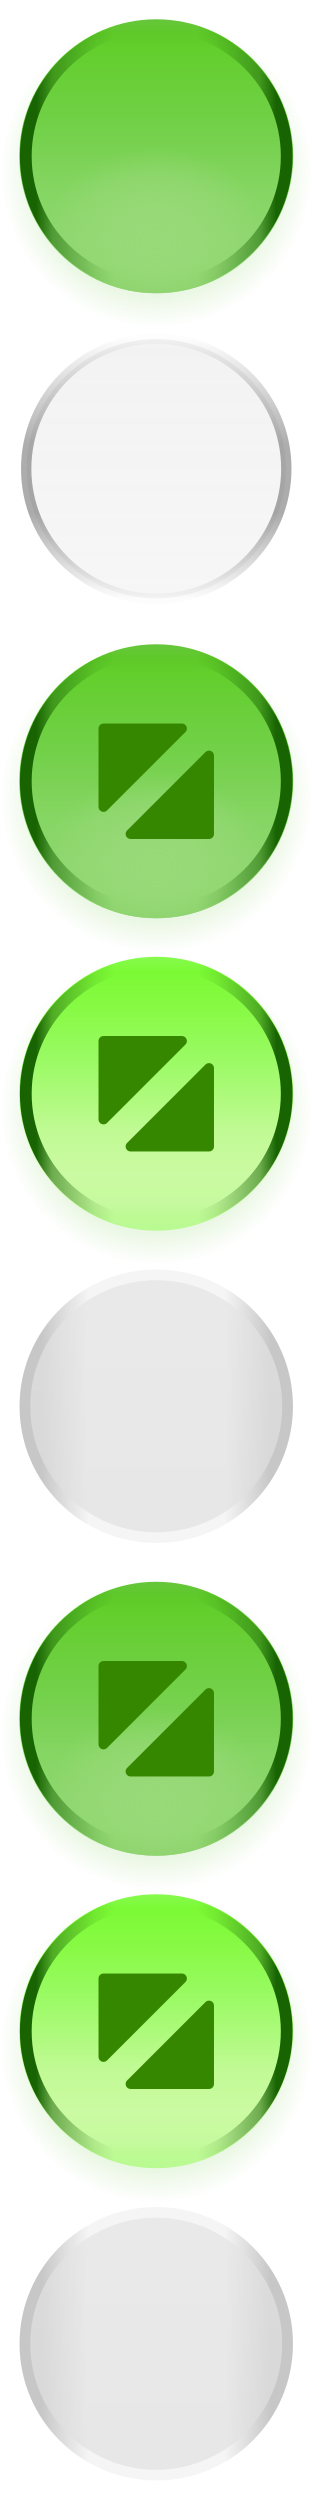
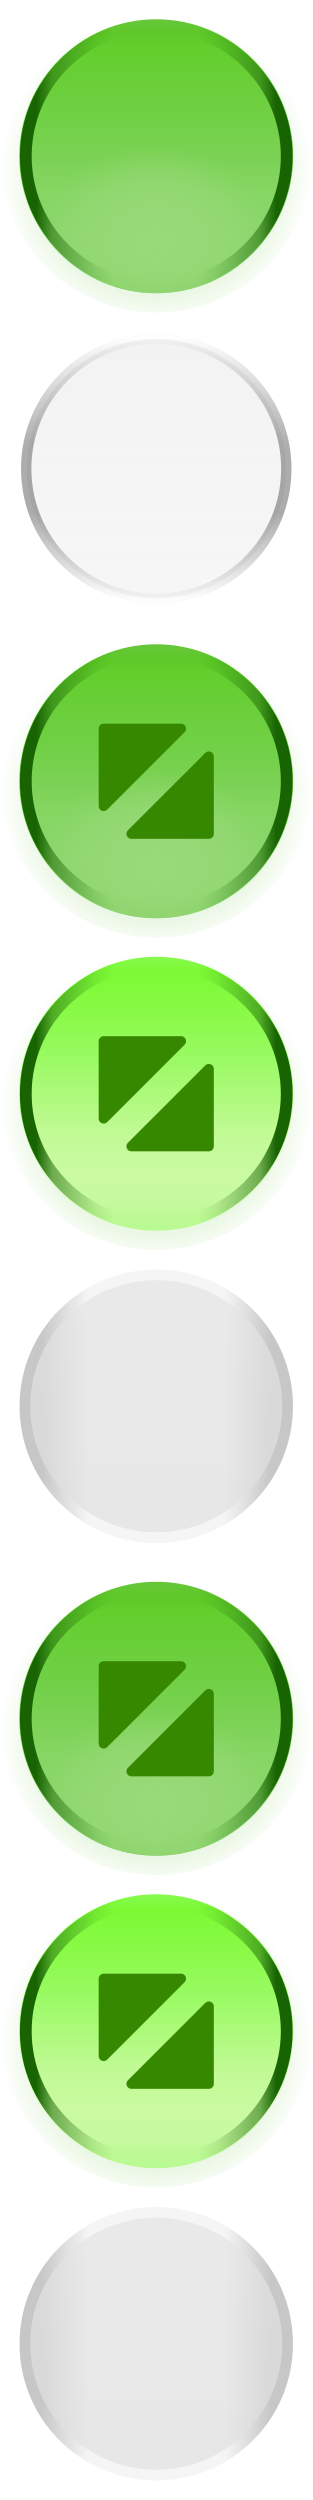
<svg xmlns="http://www.w3.org/2000/svg" width="16" height="128" viewBox="0 0 16 128">
  <g id="active-center">
    <rect x="0" y="0" width="16" height="16" fill="#000000" fill-opacity="0" />
    <g transform="translate(8,8)">
      <defs>
        <linearGradient id="bodymax0" x1="0" y1="0" x2="0" y2="1">
          <stop offset="0" stop-color="#67C63C" />
          <stop offset="0.054" stop-color="#5EC928" />
          <stop offset="0.107" stop-color="#62CF2C" />
          <stop offset="0.214" stop-color="#69CF37" />
          <stop offset="0.357" stop-color="#70D045" />
          <stop offset="0.5" stop-color="#7BD254" />
          <stop offset="0.643" stop-color="#86D664" />
          <stop offset="0.786" stop-color="#8BD66B" />
          <stop offset="0.893" stop-color="#89D66A" />
          <stop offset="0.946" stop-color="#81CF61" />
          <stop offset="1" stop-color="#7EC960" />
        </linearGradient>
        <radialGradient id="domemax0" gradientUnits="userSpaceOnUse" cx="0" cy="4.356" r="5.887" gradientTransform="matrix(1 0 0 0.8254 0 0.7607)">
          <stop offset="0" stop-color="#98D978" stop-opacity="1" />
          <stop offset="0.30" stop-color="#98D978" stop-opacity="0.95" />
          <stop offset="0.68" stop-color="#98D978" stop-opacity="0.55" />
          <stop offset="0.92" stop-color="#98D978" stop-opacity="0.12" />
          <stop offset="1" stop-color="#98D978" stop-opacity="0" />
        </radialGradient>
        <linearGradient id="rimmax0" x1="0" y1="0" x2="1" y2="0">
          <stop offset="0" stop-color="#186402" />
          <stop offset="0.04" stop-color="#186402" />
          <stop offset="0.103" stop-color="#186402" stop-opacity="0.518" />
          <stop offset="0.271" stop-color="#186402" stop-opacity="0.10" />
          <stop offset="0.34" stop-color="#186402" stop-opacity="0" />
          <stop offset="0.66" stop-color="#186402" stop-opacity="0" />
          <stop offset="0.729" stop-color="#186402" stop-opacity="0.10" />
          <stop offset="0.897" stop-color="#186402" stop-opacity="0.518" />
          <stop offset="0.96" stop-color="#186402" />
          <stop offset="1" stop-color="#186402" />
        </linearGradient>
-         <radialGradient id="shmax0" cx="0.5" cy="0.5" r="0.5">
-           <stop offset="0.8" stop-color="#9AD97B" stop-opacity="0.2" />
-           <stop offset="1" stop-color="#9AD97B" stop-opacity="0" />
-         </radialGradient>
-       </defs>
-       <circle cx="0" cy="0.8" r="8" fill="url(#shmax0)" />
+         <radialGradient id="shmax0" cx="0.5" cy="0.55" fy="0.55" r="0.5">
+           <stop offset="0.8" stop-color="#9AD97B" stop-opacity="0.2" />
+           <stop offset="1" stop-color="#9AD97B" stop-opacity="0" />
+         </radialGradient>
+       </defs>
+       <circle cx="0" cy="0" r="8" fill="url(#shmax0)" />
      <circle r="7.013" fill="url(#bodymax0)" />
      <path d="M-5.564,4.269 L-5.674,4.122 L-5.780,3.972 L-5.855,3.848 L-5.837,3.722 L-5.815,3.596 L-5.788,3.471 L-5.758,3.346 L-5.724,3.222 L-5.686,3.098 L-5.645,2.976 L-5.599,2.854 L-5.549,2.734 L-5.496,2.615 L-5.439,2.497 L-5.378,2.380 L-5.314,2.264 L-5.245,2.150 L-5.174,2.037 L-5.098,1.927 L-5.019,1.817 L-4.937,1.710 L-4.852,1.604 L-4.763,1.500 L-4.670,1.398 L-4.575,1.298 L-4.477,1.200 L-4.375,1.105 L-4.270,1.011 L-4.163,0.920 L-4.052,0.831 L-3.939,0.745 L-3.823,0.661 L-3.705,0.580 L-3.584,0.501 L-3.460,0.425 L-3.334,0.352 L-3.206,0.281 L-3.076,0.213 L-2.944,0.148 L-2.809,0.086 L-2.673,0.027 L-2.534,-0.030 L-2.394,-0.083 L-2.253,-0.133 L-2.110,-0.180 L-1.965,-0.224 L-1.819,-0.265 L-1.672,-0.303 L-1.524,-0.337 L-1.374,-0.369 L-1.224,-0.397 L-1.073,-0.422 L-0.921,-0.443 L-0.768,-0.461 L-0.615,-0.476 L-0.462,-0.488 L-0.308,-0.496 L-0.154,-0.501 L-0.000,-0.503 L0.154,-0.501 L0.308,-0.496 L0.462,-0.488 L0.615,-0.476 L0.768,-0.461 L0.921,-0.443 L1.073,-0.422 L1.224,-0.397 L1.374,-0.369 L1.524,-0.337 L1.672,-0.303 L1.819,-0.265 L1.965,-0.224 L2.110,-0.180 L2.253,-0.133 L2.394,-0.083 L2.534,-0.030 L2.673,0.027 L2.809,0.086 L2.944,0.148 L3.076,0.213 L3.206,0.281 L3.334,0.352 L3.460,0.425 L3.584,0.501 L3.705,0.580 L3.823,0.661 L3.939,0.745 L4.052,0.831 L4.163,0.920 L4.270,1.011 L4.375,1.105 L4.477,1.200 L4.575,1.298 L4.670,1.398 L4.763,1.500 L4.852,1.604 L4.937,1.710 L5.019,1.817 L5.098,1.927 L5.174,2.037 L5.245,2.150 L5.314,2.264 L5.378,2.380 L5.439,2.497 L5.496,2.615 L5.549,2.734 L5.599,2.854 L5.645,2.976 L5.686,3.098 L5.724,3.222 L5.758,3.346 L5.788,3.471 L5.815,3.596 L5.837,3.722 L5.855,3.848 L5.780,3.972 L5.674,4.122 L5.564,4.269 L5.450,4.413 L5.333,4.555 L5.212,4.693 L5.087,4.827 L4.959,4.959 L4.827,5.087 L4.693,5.212 L4.555,5.333 L4.413,5.450 L4.269,5.564 L4.122,5.674 L3.972,5.780 L3.820,5.882 L3.664,5.980 L3.507,6.073 L3.346,6.163 L3.184,6.249 L3.019,6.330 L2.852,6.407 L2.684,6.479 L2.513,6.547 L2.341,6.611 L2.167,6.670 L1.992,6.724 L1.815,6.774 L1.637,6.819 L1.458,6.860 L1.278,6.896 L1.097,6.927 L0.915,6.953 L0.733,6.975 L0.550,6.991 L0.367,7.003 L0.184,7.011 L0.000,7.013 L-0.184,7.011 L-0.367,7.003 L-0.550,6.991 L-0.733,6.975 L-0.915,6.953 L-1.097,6.927 L-1.278,6.896 L-1.458,6.860 L-1.637,6.819 L-1.815,6.774 L-1.992,6.724 L-2.167,6.670 L-2.341,6.611 L-2.513,6.547 L-2.684,6.479 L-2.852,6.407 L-3.019,6.330 L-3.184,6.249 L-3.346,6.163 L-3.506,6.073 L-3.664,5.980 L-3.820,5.882 L-3.972,5.780 L-4.122,5.674 L-4.269,5.564 L-4.413,5.450 L-4.555,5.333 L-4.693,5.212 L-4.827,5.087 L-4.959,4.959 L-5.087,4.827 L-5.212,4.693 L-5.333,4.555 L-5.450,4.413 Z" fill="url(#domemax0)" />
      <circle r="6.680" fill="none" stroke="url(#rimmax0)" stroke-width="0.603" />
    </g>
  </g>
  <g id="inactive-center">
    <rect x="0" y="16" width="16" height="16" fill="#000000" fill-opacity="0" />
    <g transform="translate(8,24)">
      <defs>
        <linearGradient id="bodymax1" x1="0" y1="0" x2="0" y2="1">
          <stop offset="0" stop-color="#C6C6C8" stop-opacity="0.221" />
          <stop offset="1" stop-color="#CECED0" stop-opacity="0.175" />
        </linearGradient>
        <linearGradient id="rimmax1" x1="0" y1="0" x2="0" y2="1">
          <stop offset="0" stop-color="#000000" stop-opacity="0.009" />
          <stop offset="0.405" stop-color="#000000" stop-opacity="0.319" />
          <stop offset="0.673" stop-color="#000000" stop-opacity="0.328" />
          <stop offset="1" stop-color="#000000" stop-opacity="0.01" />
        </linearGradient>
      </defs>
      <circle r="6.634" fill="url(#bodymax1)" />
      <circle r="6.659" fill="none" stroke="url(#rimmax1)" stroke-width="0.530" />
    </g>
  </g>
  <g id="hover-center">
    <rect x="0" y="32" width="16" height="16" fill="#000000" fill-opacity="0" />
    <g transform="translate(8,40)">
      <defs>
        <linearGradient id="bodymax2" x1="0" y1="0" x2="0" y2="1">
          <stop offset="0" stop-color="#67C63C" />
          <stop offset="0.054" stop-color="#5EC928" />
          <stop offset="0.107" stop-color="#62CF2C" />
          <stop offset="0.214" stop-color="#69CF37" />
          <stop offset="0.357" stop-color="#70D045" />
          <stop offset="0.5" stop-color="#7BD254" />
          <stop offset="0.643" stop-color="#86D664" />
          <stop offset="0.786" stop-color="#8BD66B" />
          <stop offset="0.893" stop-color="#89D66A" />
          <stop offset="0.946" stop-color="#81CF61" />
          <stop offset="1" stop-color="#7EC960" />
        </linearGradient>
        <radialGradient id="domemax2" gradientUnits="userSpaceOnUse" cx="0" cy="4.356" r="5.887" gradientTransform="matrix(1 0 0 0.8254 0 0.7607)">
          <stop offset="0" stop-color="#98D978" stop-opacity="1" />
          <stop offset="0.30" stop-color="#98D978" stop-opacity="0.95" />
          <stop offset="0.68" stop-color="#98D978" stop-opacity="0.55" />
          <stop offset="0.92" stop-color="#98D978" stop-opacity="0.12" />
          <stop offset="1" stop-color="#98D978" stop-opacity="0" />
        </radialGradient>
        <linearGradient id="rimmax2" x1="0" y1="0" x2="1" y2="0">
          <stop offset="0" stop-color="#186402" />
          <stop offset="0.04" stop-color="#186402" />
          <stop offset="0.103" stop-color="#186402" stop-opacity="0.518" />
          <stop offset="0.271" stop-color="#186402" stop-opacity="0.10" />
          <stop offset="0.34" stop-color="#186402" stop-opacity="0" />
          <stop offset="0.66" stop-color="#186402" stop-opacity="0" />
          <stop offset="0.729" stop-color="#186402" stop-opacity="0.10" />
          <stop offset="0.897" stop-color="#186402" stop-opacity="0.518" />
          <stop offset="0.96" stop-color="#186402" />
          <stop offset="1" stop-color="#186402" />
        </linearGradient>
-         <radialGradient id="shmax2" cx="0.5" cy="0.5" r="0.5">
-           <stop offset="0.8" stop-color="#9AD97B" stop-opacity="0.2" />
-           <stop offset="1" stop-color="#9AD97B" stop-opacity="0" />
-         </radialGradient>
-       </defs>
-       <circle cx="0" cy="0.8" r="8" fill="url(#shmax2)" />
+         <radialGradient id="shmax2" cx="0.5" cy="0.55" fy="0.55" r="0.5">
+           <stop offset="0.8" stop-color="#9AD97B" stop-opacity="0.2" />
+           <stop offset="1" stop-color="#9AD97B" stop-opacity="0" />
+         </radialGradient>
+       </defs>
+       <circle cx="0" cy="0" r="8" fill="url(#shmax2)" />
      <circle r="7.013" fill="url(#bodymax2)" />
      <path d="M-5.564,4.269 L-5.674,4.122 L-5.780,3.972 L-5.855,3.848 L-5.837,3.722 L-5.815,3.596 L-5.788,3.471 L-5.758,3.346 L-5.724,3.222 L-5.686,3.098 L-5.645,2.976 L-5.599,2.854 L-5.549,2.734 L-5.496,2.615 L-5.439,2.497 L-5.378,2.380 L-5.314,2.264 L-5.245,2.150 L-5.174,2.037 L-5.098,1.927 L-5.019,1.817 L-4.937,1.710 L-4.852,1.604 L-4.763,1.500 L-4.670,1.398 L-4.575,1.298 L-4.477,1.200 L-4.375,1.105 L-4.270,1.011 L-4.163,0.920 L-4.052,0.831 L-3.939,0.745 L-3.823,0.661 L-3.705,0.580 L-3.584,0.501 L-3.460,0.425 L-3.334,0.352 L-3.206,0.281 L-3.076,0.213 L-2.944,0.148 L-2.809,0.086 L-2.673,0.027 L-2.534,-0.030 L-2.394,-0.083 L-2.253,-0.133 L-2.110,-0.180 L-1.965,-0.224 L-1.819,-0.265 L-1.672,-0.303 L-1.524,-0.337 L-1.374,-0.369 L-1.224,-0.397 L-1.073,-0.422 L-0.921,-0.443 L-0.768,-0.461 L-0.615,-0.476 L-0.462,-0.488 L-0.308,-0.496 L-0.154,-0.501 L-0.000,-0.503 L0.154,-0.501 L0.308,-0.496 L0.462,-0.488 L0.615,-0.476 L0.768,-0.461 L0.921,-0.443 L1.073,-0.422 L1.224,-0.397 L1.374,-0.369 L1.524,-0.337 L1.672,-0.303 L1.819,-0.265 L1.965,-0.224 L2.110,-0.180 L2.253,-0.133 L2.394,-0.083 L2.534,-0.030 L2.673,0.027 L2.809,0.086 L2.944,0.148 L3.076,0.213 L3.206,0.281 L3.334,0.352 L3.460,0.425 L3.584,0.501 L3.705,0.580 L3.823,0.661 L3.939,0.745 L4.052,0.831 L4.163,0.920 L4.270,1.011 L4.375,1.105 L4.477,1.200 L4.575,1.298 L4.670,1.398 L4.763,1.500 L4.852,1.604 L4.937,1.710 L5.019,1.817 L5.098,1.927 L5.174,2.037 L5.245,2.150 L5.314,2.264 L5.378,2.380 L5.439,2.497 L5.496,2.615 L5.549,2.734 L5.599,2.854 L5.645,2.976 L5.686,3.098 L5.724,3.222 L5.758,3.346 L5.788,3.471 L5.815,3.596 L5.837,3.722 L5.855,3.848 L5.780,3.972 L5.674,4.122 L5.564,4.269 L5.450,4.413 L5.333,4.555 L5.212,4.693 L5.087,4.827 L4.959,4.959 L4.827,5.087 L4.693,5.212 L4.555,5.333 L4.413,5.450 L4.269,5.564 L4.122,5.674 L3.972,5.780 L3.820,5.882 L3.664,5.980 L3.507,6.073 L3.346,6.163 L3.184,6.249 L3.019,6.330 L2.852,6.407 L2.684,6.479 L2.513,6.547 L2.341,6.611 L2.167,6.670 L1.992,6.724 L1.815,6.774 L1.637,6.819 L1.458,6.860 L1.278,6.896 L1.097,6.927 L0.915,6.953 L0.733,6.975 L0.550,6.991 L0.367,7.003 L0.184,7.011 L0.000,7.013 L-0.184,7.011 L-0.367,7.003 L-0.550,6.991 L-0.733,6.975 L-0.915,6.953 L-1.097,6.927 L-1.278,6.896 L-1.458,6.860 L-1.637,6.819 L-1.815,6.774 L-1.992,6.724 L-2.167,6.670 L-2.341,6.611 L-2.513,6.547 L-2.684,6.479 L-2.852,6.407 L-3.019,6.330 L-3.184,6.249 L-3.346,6.163 L-3.506,6.073 L-3.664,5.980 L-3.820,5.882 L-3.972,5.780 L-4.122,5.674 L-4.269,5.564 L-4.413,5.450 L-4.555,5.333 L-4.693,5.212 L-4.827,5.087 L-4.959,4.959 L-5.087,4.827 L-5.212,4.693 L-5.333,4.555 L-5.450,4.413 Z" fill="url(#domemax2)" />
      <circle r="6.680" fill="none" stroke="url(#rimmax2)" stroke-width="0.603" />
-       <path d="M-2.70,-2.70 L1.312,-2.70 L-2.70,1.312 Z M2.70,2.70 L-1.312,2.70 L2.70,-1.312 Z" fill="#368700" stroke="#368700" stroke-width="0.512" stroke-linejoin="round" />
+       <path d="M-2.692,-2.692 L1.270,-2.692 L-2.692,1.270 Z M2.692,2.692 L-1.270,2.692 L2.692,-1.270 Z" fill="#368800" stroke="#368800" stroke-width="0.512" stroke-linejoin="round" />
    </g>
  </g>
  <g id="pressed-center">
    <rect x="0" y="48" width="16" height="16" fill="#000000" fill-opacity="0" />
    <g transform="translate(8,56)">
      <defs>
        <linearGradient id="bodymax3" x1="0" y1="0" x2="0" y2="1">
          <stop offset="0" stop-color="#87FA4F" />
          <stop offset="0.054" stop-color="#7BFA34" />
          <stop offset="0.107" stop-color="#80FA3A" />
          <stop offset="0.214" stop-color="#8AFA48" />
          <stop offset="0.357" stop-color="#98FA61" />
          <stop offset="0.5" stop-color="#ACFA7A" />
          <stop offset="0.643" stop-color="#C1FA95" />
          <stop offset="0.786" stop-color="#CAFAA1" />
          <stop offset="0.893" stop-color="#C7FAA0" />
          <stop offset="0.946" stop-color="#BDFA94" />
          <stop offset="1" stop-color="#B9FA93" />
        </linearGradient>
        <radialGradient id="domemax3" gradientUnits="userSpaceOnUse" cx="0" cy="4.356" r="5.887" gradientTransform="matrix(1 0 0 0.8254 0 0.7607)">
          <stop offset="0" stop-color="#C7FA9D" stop-opacity="1" />
          <stop offset="0.30" stop-color="#C7FA9D" stop-opacity="0.95" />
          <stop offset="0.68" stop-color="#C7FA9D" stop-opacity="0.55" />
          <stop offset="0.92" stop-color="#C7FA9D" stop-opacity="0.12" />
          <stop offset="1" stop-color="#C7FA9D" stop-opacity="0" />
        </radialGradient>
        <linearGradient id="rimmax3" x1="0" y1="0" x2="1" y2="0">
          <stop offset="0" stop-color="#186402" />
          <stop offset="0.04" stop-color="#186402" />
          <stop offset="0.103" stop-color="#186402" stop-opacity="0.518" />
          <stop offset="0.271" stop-color="#186402" stop-opacity="0.10" />
          <stop offset="0.34" stop-color="#186402" stop-opacity="0" />
          <stop offset="0.66" stop-color="#186402" stop-opacity="0" />
          <stop offset="0.729" stop-color="#186402" stop-opacity="0.10" />
          <stop offset="0.897" stop-color="#186402" stop-opacity="0.518" />
          <stop offset="0.96" stop-color="#186402" />
          <stop offset="1" stop-color="#186402" />
        </linearGradient>
-         <radialGradient id="shmax3" cx="0.5" cy="0.5" r="0.5">
-           <stop offset="0.8" stop-color="#9AD97B" stop-opacity="0.2" />
-           <stop offset="1" stop-color="#9AD97B" stop-opacity="0" />
-         </radialGradient>
-       </defs>
-       <circle cx="0" cy="0.8" r="8" fill="url(#shmax3)" />
+         <radialGradient id="shmax3" cx="0.5" cy="0.55" fy="0.55" r="0.5">
+           <stop offset="0.8" stop-color="#9AD97B" stop-opacity="0.2" />
+           <stop offset="1" stop-color="#9AD97B" stop-opacity="0" />
+         </radialGradient>
+       </defs>
+       <circle cx="0" cy="0" r="8" fill="url(#shmax3)" />
      <circle r="7.013" fill="url(#bodymax3)" />
      <circle r="6.680" fill="none" stroke="url(#rimmax3)" stroke-width="0.603" />
-       <path d="M-2.70,-2.70 L1.312,-2.70 L-2.70,1.312 Z M2.70,2.70 L-1.312,2.70 L2.70,-1.312 Z" fill="#368700" stroke="#368700" stroke-width="0.512" stroke-linejoin="round" />
+       <path d="M-2.692,-2.692 L1.270,-2.692 L-2.692,1.270 Z M2.692,2.692 L-1.270,2.692 L2.692,-1.270 Z" fill="#368800" stroke="#368800" stroke-width="0.512" stroke-linejoin="round" />
    </g>
  </g>
  <g id="deactivated-center">
    <rect x="0" y="64" width="16" height="16" fill="#000000" fill-opacity="0" />
    <g transform="translate(8,72)">
      <defs>
        <linearGradient id="rimmax4" x1="0" y1="0" x2="1" y2="0">
          <stop offset="0" stop-color="#000000" stop-opacity="0.22" />
          <stop offset="0.08" stop-color="#000000" stop-opacity="0.22" />
          <stop offset="0.25" stop-color="#000000" stop-opacity="0.04" />
          <stop offset="0.75" stop-color="#000000" stop-opacity="0.04" />
          <stop offset="0.92" stop-color="#000000" stop-opacity="0.22" />
          <stop offset="1" stop-color="#000000" stop-opacity="0.22" />
        </linearGradient>
        <linearGradient id="bodymax4" x1="0" y1="0" x2="0" y2="1">
          <stop offset="0" stop-color="#FFFFFF" stop-opacity="0.30" />
          <stop offset="1" stop-color="#FFFFFF" stop-opacity="0.22" />
        </linearGradient>
      </defs>
      <circle r="7" fill="url(#rimmax4)" />
      <circle r="6.45" fill="#D0D0D2" fill-opacity="0.55" />
      <circle r="6.45" fill="url(#bodymax4)" />
    </g>
  </g>
  <g id="hover-inactive-center">
    <rect x="0" y="80" width="16" height="16" fill="#000000" fill-opacity="0" />
    <g transform="translate(8,88)">
      <defs>
        <linearGradient id="bodymax5" x1="0" y1="0" x2="0" y2="1">
          <stop offset="0" stop-color="#67C63C" />
          <stop offset="0.054" stop-color="#5EC928" />
          <stop offset="0.107" stop-color="#62CF2C" />
          <stop offset="0.214" stop-color="#69CF37" />
          <stop offset="0.357" stop-color="#70D045" />
          <stop offset="0.5" stop-color="#7BD254" />
          <stop offset="0.643" stop-color="#86D664" />
          <stop offset="0.786" stop-color="#8BD66B" />
          <stop offset="0.893" stop-color="#89D66A" />
          <stop offset="0.946" stop-color="#81CF61" />
          <stop offset="1" stop-color="#7EC960" />
        </linearGradient>
        <radialGradient id="domemax5" gradientUnits="userSpaceOnUse" cx="0" cy="4.356" r="5.887" gradientTransform="matrix(1 0 0 0.8254 0 0.7607)">
          <stop offset="0" stop-color="#98D978" stop-opacity="1" />
          <stop offset="0.30" stop-color="#98D978" stop-opacity="0.95" />
          <stop offset="0.68" stop-color="#98D978" stop-opacity="0.55" />
          <stop offset="0.92" stop-color="#98D978" stop-opacity="0.12" />
          <stop offset="1" stop-color="#98D978" stop-opacity="0" />
        </radialGradient>
        <linearGradient id="rimmax5" x1="0" y1="0" x2="1" y2="0">
          <stop offset="0" stop-color="#186402" />
          <stop offset="0.04" stop-color="#186402" />
          <stop offset="0.103" stop-color="#186402" stop-opacity="0.518" />
          <stop offset="0.271" stop-color="#186402" stop-opacity="0.10" />
          <stop offset="0.34" stop-color="#186402" stop-opacity="0" />
          <stop offset="0.66" stop-color="#186402" stop-opacity="0" />
          <stop offset="0.729" stop-color="#186402" stop-opacity="0.10" />
          <stop offset="0.897" stop-color="#186402" stop-opacity="0.518" />
          <stop offset="0.96" stop-color="#186402" />
          <stop offset="1" stop-color="#186402" />
        </linearGradient>
-         <radialGradient id="shmax5" cx="0.5" cy="0.5" r="0.5">
-           <stop offset="0.8" stop-color="#9AD97B" stop-opacity="0.2" />
-           <stop offset="1" stop-color="#9AD97B" stop-opacity="0" />
-         </radialGradient>
-       </defs>
-       <circle cx="0" cy="0.8" r="8" fill="url(#shmax5)" />
+         <radialGradient id="shmax5" cx="0.5" cy="0.55" fy="0.55" r="0.5">
+           <stop offset="0.8" stop-color="#9AD97B" stop-opacity="0.2" />
+           <stop offset="1" stop-color="#9AD97B" stop-opacity="0" />
+         </radialGradient>
+       </defs>
+       <circle cx="0" cy="0" r="8" fill="url(#shmax5)" />
      <circle r="7.013" fill="url(#bodymax5)" />
      <path d="M-5.564,4.269 L-5.674,4.122 L-5.780,3.972 L-5.855,3.848 L-5.837,3.722 L-5.815,3.596 L-5.788,3.471 L-5.758,3.346 L-5.724,3.222 L-5.686,3.098 L-5.645,2.976 L-5.599,2.854 L-5.549,2.734 L-5.496,2.615 L-5.439,2.497 L-5.378,2.380 L-5.314,2.264 L-5.245,2.150 L-5.174,2.037 L-5.098,1.927 L-5.019,1.817 L-4.937,1.710 L-4.852,1.604 L-4.763,1.500 L-4.670,1.398 L-4.575,1.298 L-4.477,1.200 L-4.375,1.105 L-4.270,1.011 L-4.163,0.920 L-4.052,0.831 L-3.939,0.745 L-3.823,0.661 L-3.705,0.580 L-3.584,0.501 L-3.460,0.425 L-3.334,0.352 L-3.206,0.281 L-3.076,0.213 L-2.944,0.148 L-2.809,0.086 L-2.673,0.027 L-2.534,-0.030 L-2.394,-0.083 L-2.253,-0.133 L-2.110,-0.180 L-1.965,-0.224 L-1.819,-0.265 L-1.672,-0.303 L-1.524,-0.337 L-1.374,-0.369 L-1.224,-0.397 L-1.073,-0.422 L-0.921,-0.443 L-0.768,-0.461 L-0.615,-0.476 L-0.462,-0.488 L-0.308,-0.496 L-0.154,-0.501 L-0.000,-0.503 L0.154,-0.501 L0.308,-0.496 L0.462,-0.488 L0.615,-0.476 L0.768,-0.461 L0.921,-0.443 L1.073,-0.422 L1.224,-0.397 L1.374,-0.369 L1.524,-0.337 L1.672,-0.303 L1.819,-0.265 L1.965,-0.224 L2.110,-0.180 L2.253,-0.133 L2.394,-0.083 L2.534,-0.030 L2.673,0.027 L2.809,0.086 L2.944,0.148 L3.076,0.213 L3.206,0.281 L3.334,0.352 L3.460,0.425 L3.584,0.501 L3.705,0.580 L3.823,0.661 L3.939,0.745 L4.052,0.831 L4.163,0.920 L4.270,1.011 L4.375,1.105 L4.477,1.200 L4.575,1.298 L4.670,1.398 L4.763,1.500 L4.852,1.604 L4.937,1.710 L5.019,1.817 L5.098,1.927 L5.174,2.037 L5.245,2.150 L5.314,2.264 L5.378,2.380 L5.439,2.497 L5.496,2.615 L5.549,2.734 L5.599,2.854 L5.645,2.976 L5.686,3.098 L5.724,3.222 L5.758,3.346 L5.788,3.471 L5.815,3.596 L5.837,3.722 L5.855,3.848 L5.780,3.972 L5.674,4.122 L5.564,4.269 L5.450,4.413 L5.333,4.555 L5.212,4.693 L5.087,4.827 L4.959,4.959 L4.827,5.087 L4.693,5.212 L4.555,5.333 L4.413,5.450 L4.269,5.564 L4.122,5.674 L3.972,5.780 L3.820,5.882 L3.664,5.980 L3.507,6.073 L3.346,6.163 L3.184,6.249 L3.019,6.330 L2.852,6.407 L2.684,6.479 L2.513,6.547 L2.341,6.611 L2.167,6.670 L1.992,6.724 L1.815,6.774 L1.637,6.819 L1.458,6.860 L1.278,6.896 L1.097,6.927 L0.915,6.953 L0.733,6.975 L0.550,6.991 L0.367,7.003 L0.184,7.011 L0.000,7.013 L-0.184,7.011 L-0.367,7.003 L-0.550,6.991 L-0.733,6.975 L-0.915,6.953 L-1.097,6.927 L-1.278,6.896 L-1.458,6.860 L-1.637,6.819 L-1.815,6.774 L-1.992,6.724 L-2.167,6.670 L-2.341,6.611 L-2.513,6.547 L-2.684,6.479 L-2.852,6.407 L-3.019,6.330 L-3.184,6.249 L-3.346,6.163 L-3.506,6.073 L-3.664,5.980 L-3.820,5.882 L-3.972,5.780 L-4.122,5.674 L-4.269,5.564 L-4.413,5.450 L-4.555,5.333 L-4.693,5.212 L-4.827,5.087 L-4.959,4.959 L-5.087,4.827 L-5.212,4.693 L-5.333,4.555 L-5.450,4.413 Z" fill="url(#domemax5)" />
      <circle r="6.680" fill="none" stroke="url(#rimmax5)" stroke-width="0.603" />
-       <path d="M-2.70,-2.70 L1.312,-2.70 L-2.70,1.312 Z M2.70,2.70 L-1.312,2.70 L2.70,-1.312 Z" fill="#368700" stroke="#368700" stroke-width="0.512" stroke-linejoin="round" />
+       <path d="M-2.692,-2.692 L1.270,-2.692 L-2.692,1.270 Z M2.692,2.692 L-1.270,2.692 L2.692,-1.270 Z" fill="#368800" stroke="#368800" stroke-width="0.512" stroke-linejoin="round" />
    </g>
  </g>
  <g id="pressed-inactive-center">
    <rect x="0" y="96" width="16" height="16" fill="#000000" fill-opacity="0" />
    <g transform="translate(8,104)">
      <defs>
        <linearGradient id="bodymax6" x1="0" y1="0" x2="0" y2="1">
          <stop offset="0" stop-color="#87FA4F" />
          <stop offset="0.054" stop-color="#7BFA34" />
          <stop offset="0.107" stop-color="#80FA3A" />
          <stop offset="0.214" stop-color="#8AFA48" />
          <stop offset="0.357" stop-color="#98FA61" />
          <stop offset="0.5" stop-color="#ACFA7A" />
          <stop offset="0.643" stop-color="#C1FA95" />
          <stop offset="0.786" stop-color="#CAFAA1" />
          <stop offset="0.893" stop-color="#C7FAA0" />
          <stop offset="0.946" stop-color="#BDFA94" />
          <stop offset="1" stop-color="#B9FA93" />
        </linearGradient>
        <radialGradient id="domemax6" gradientUnits="userSpaceOnUse" cx="0" cy="4.356" r="5.887" gradientTransform="matrix(1 0 0 0.8254 0 0.7607)">
          <stop offset="0" stop-color="#C7FA9D" stop-opacity="1" />
          <stop offset="0.30" stop-color="#C7FA9D" stop-opacity="0.95" />
          <stop offset="0.68" stop-color="#C7FA9D" stop-opacity="0.55" />
          <stop offset="0.92" stop-color="#C7FA9D" stop-opacity="0.12" />
          <stop offset="1" stop-color="#C7FA9D" stop-opacity="0" />
        </radialGradient>
        <linearGradient id="rimmax6" x1="0" y1="0" x2="1" y2="0">
          <stop offset="0" stop-color="#186402" />
          <stop offset="0.04" stop-color="#186402" />
          <stop offset="0.103" stop-color="#186402" stop-opacity="0.518" />
          <stop offset="0.271" stop-color="#186402" stop-opacity="0.10" />
          <stop offset="0.34" stop-color="#186402" stop-opacity="0" />
          <stop offset="0.66" stop-color="#186402" stop-opacity="0" />
          <stop offset="0.729" stop-color="#186402" stop-opacity="0.10" />
          <stop offset="0.897" stop-color="#186402" stop-opacity="0.518" />
          <stop offset="0.96" stop-color="#186402" />
          <stop offset="1" stop-color="#186402" />
        </linearGradient>
-         <radialGradient id="shmax6" cx="0.5" cy="0.5" r="0.5">
-           <stop offset="0.8" stop-color="#9AD97B" stop-opacity="0.2" />
-           <stop offset="1" stop-color="#9AD97B" stop-opacity="0" />
-         </radialGradient>
-       </defs>
-       <circle cx="0" cy="0.8" r="8" fill="url(#shmax6)" />
+         <radialGradient id="shmax6" cx="0.5" cy="0.55" fy="0.55" r="0.5">
+           <stop offset="0.8" stop-color="#9AD97B" stop-opacity="0.2" />
+           <stop offset="1" stop-color="#9AD97B" stop-opacity="0" />
+         </radialGradient>
+       </defs>
+       <circle cx="0" cy="0" r="8" fill="url(#shmax6)" />
      <circle r="7.013" fill="url(#bodymax6)" />
      <circle r="6.680" fill="none" stroke="url(#rimmax6)" stroke-width="0.603" />
-       <path d="M-2.70,-2.70 L1.312,-2.70 L-2.70,1.312 Z M2.70,2.70 L-1.312,2.70 L2.70,-1.312 Z" fill="#368700" stroke="#368700" stroke-width="0.512" stroke-linejoin="round" />
+       <path d="M-2.692,-2.692 L1.270,-2.692 L-2.692,1.270 Z M2.692,2.692 L-1.270,2.692 L2.692,-1.270 Z" fill="#368800" stroke="#368800" stroke-width="0.512" stroke-linejoin="round" />
    </g>
  </g>
  <g id="deactivated-inactive-center">
    <rect x="0" y="112" width="16" height="16" fill="#000000" fill-opacity="0" />
    <g transform="translate(8,120)">
      <defs>
        <linearGradient id="rimmax7" x1="0" y1="0" x2="1" y2="0">
          <stop offset="0" stop-color="#000000" stop-opacity="0.22" />
          <stop offset="0.08" stop-color="#000000" stop-opacity="0.22" />
          <stop offset="0.25" stop-color="#000000" stop-opacity="0.04" />
          <stop offset="0.75" stop-color="#000000" stop-opacity="0.04" />
          <stop offset="0.92" stop-color="#000000" stop-opacity="0.22" />
          <stop offset="1" stop-color="#000000" stop-opacity="0.22" />
        </linearGradient>
        <linearGradient id="bodymax7" x1="0" y1="0" x2="0" y2="1">
          <stop offset="0" stop-color="#FFFFFF" stop-opacity="0.30" />
          <stop offset="1" stop-color="#FFFFFF" stop-opacity="0.22" />
        </linearGradient>
      </defs>
      <circle r="7" fill="url(#rimmax7)" />
      <circle r="6.45" fill="#D0D0D2" fill-opacity="0.55" />
      <circle r="6.45" fill="url(#bodymax7)" />
    </g>
  </g>
</svg>
